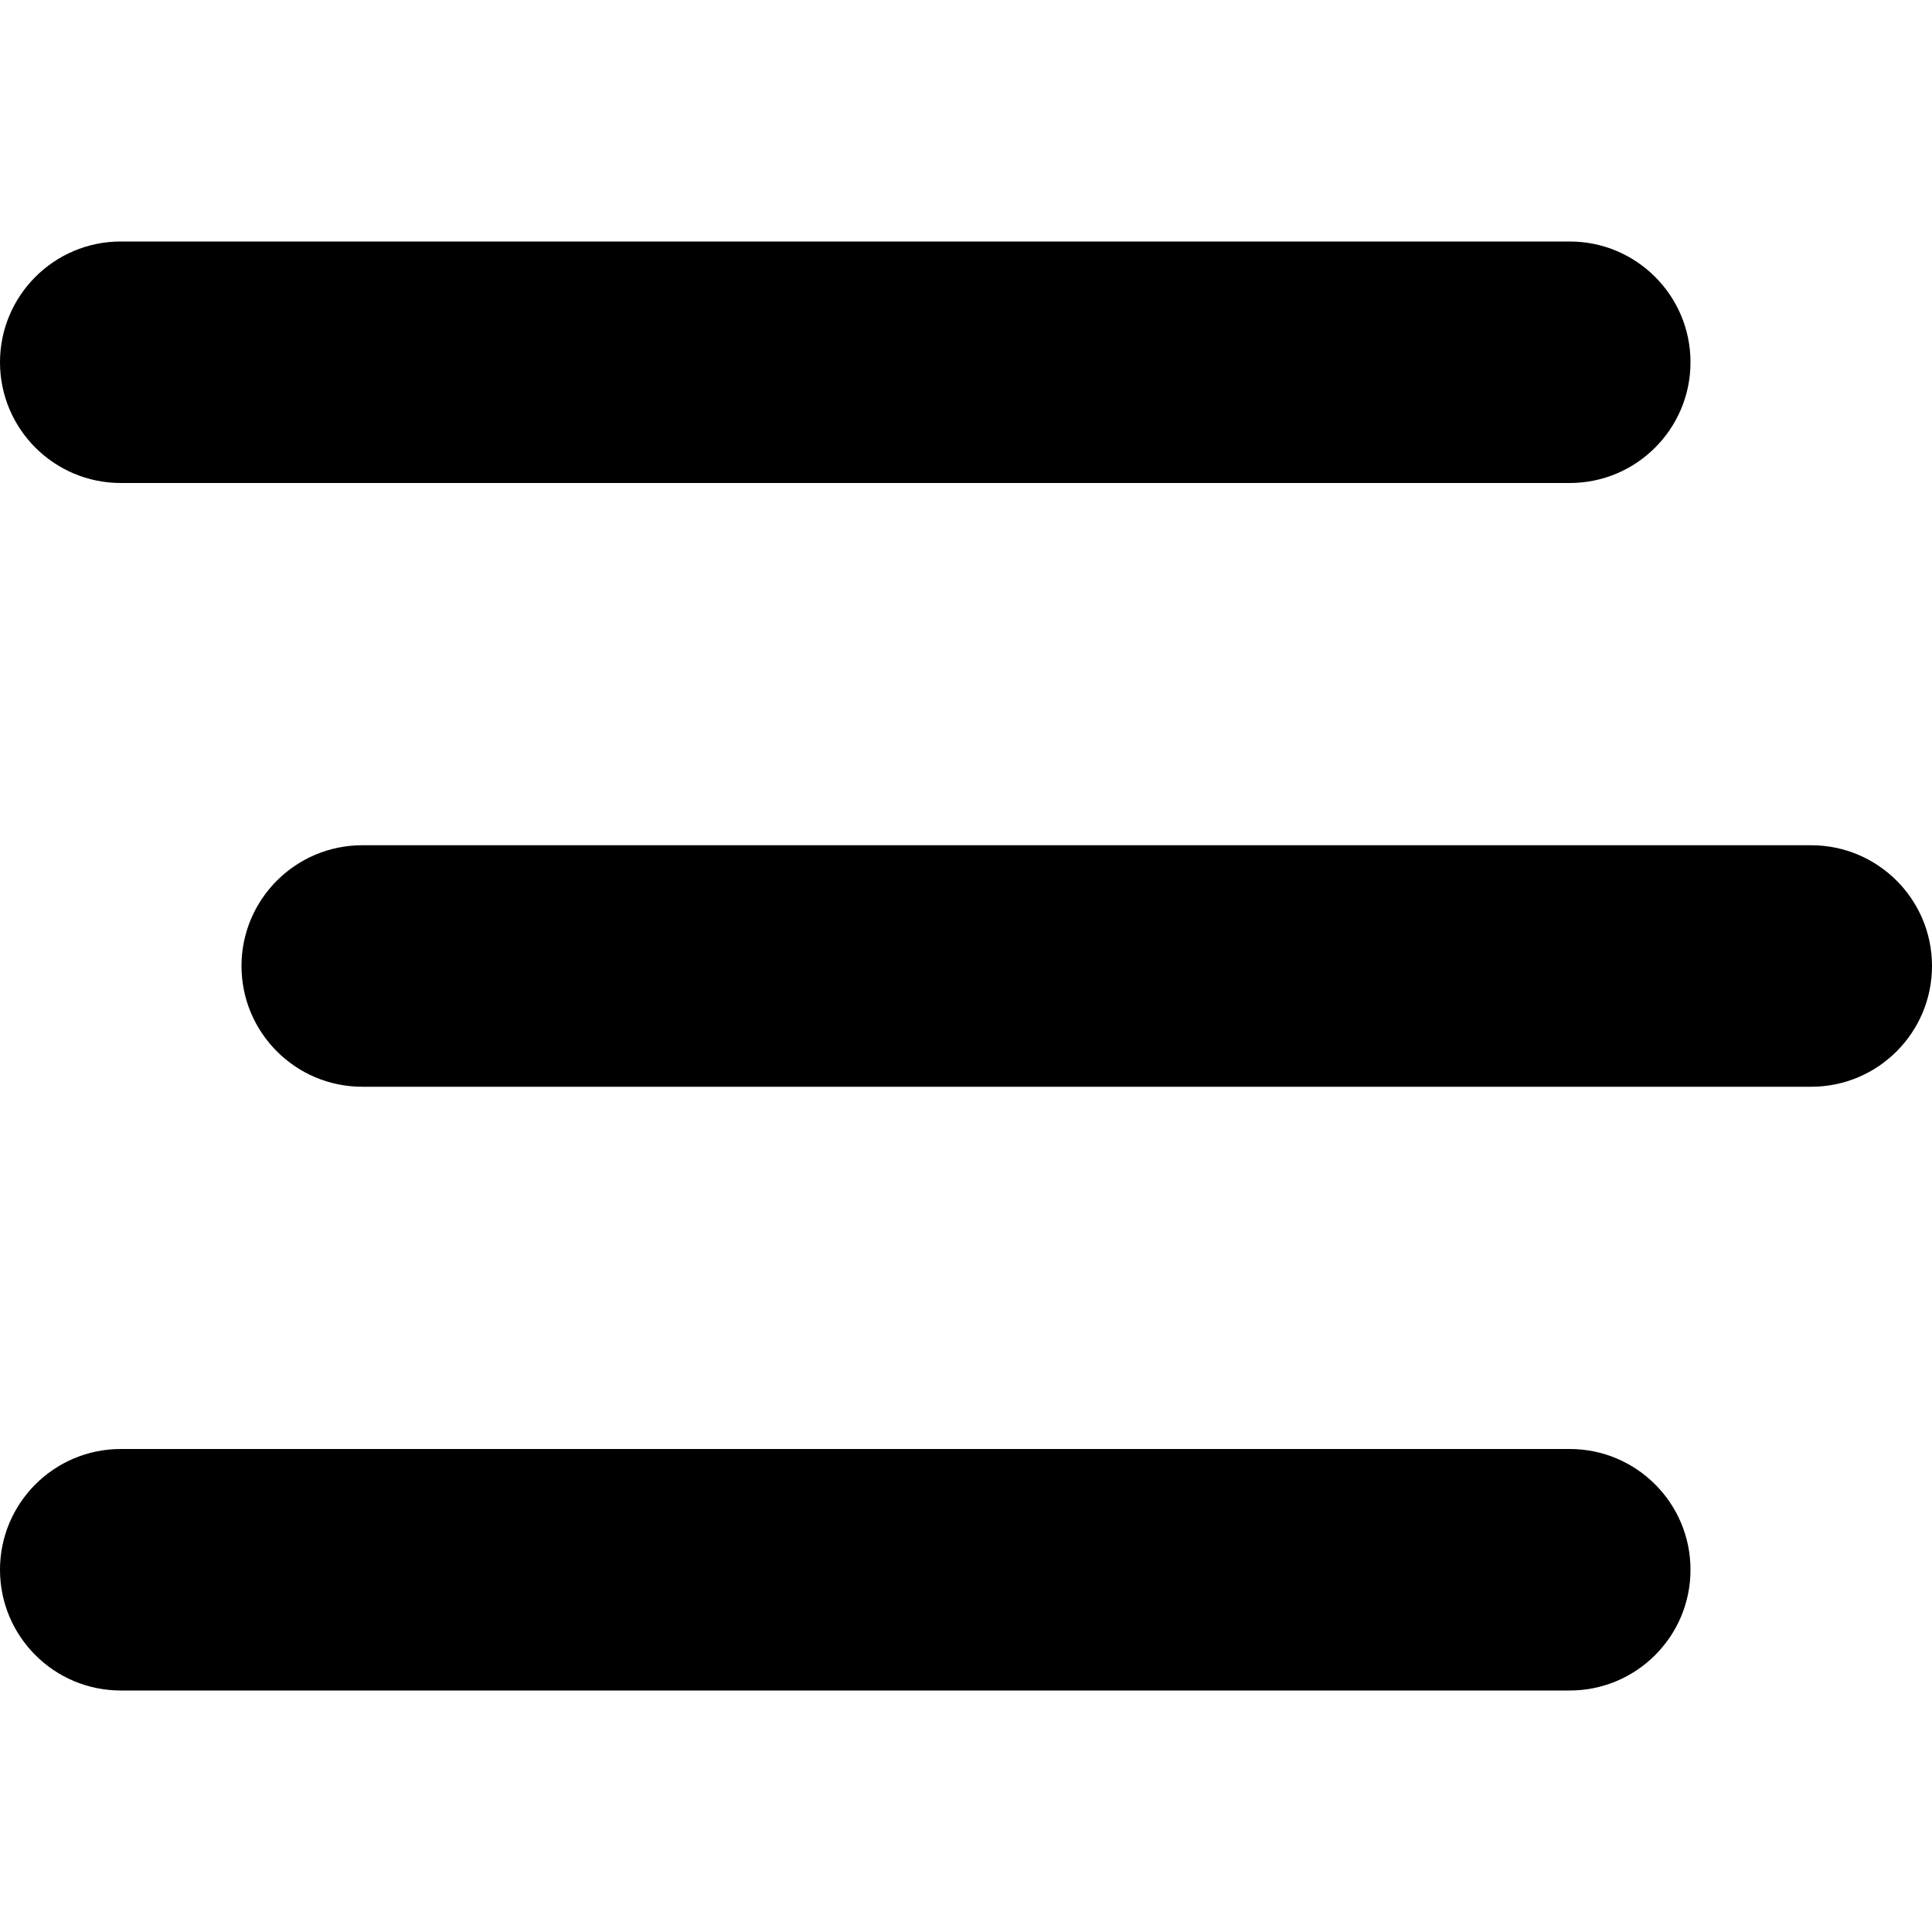
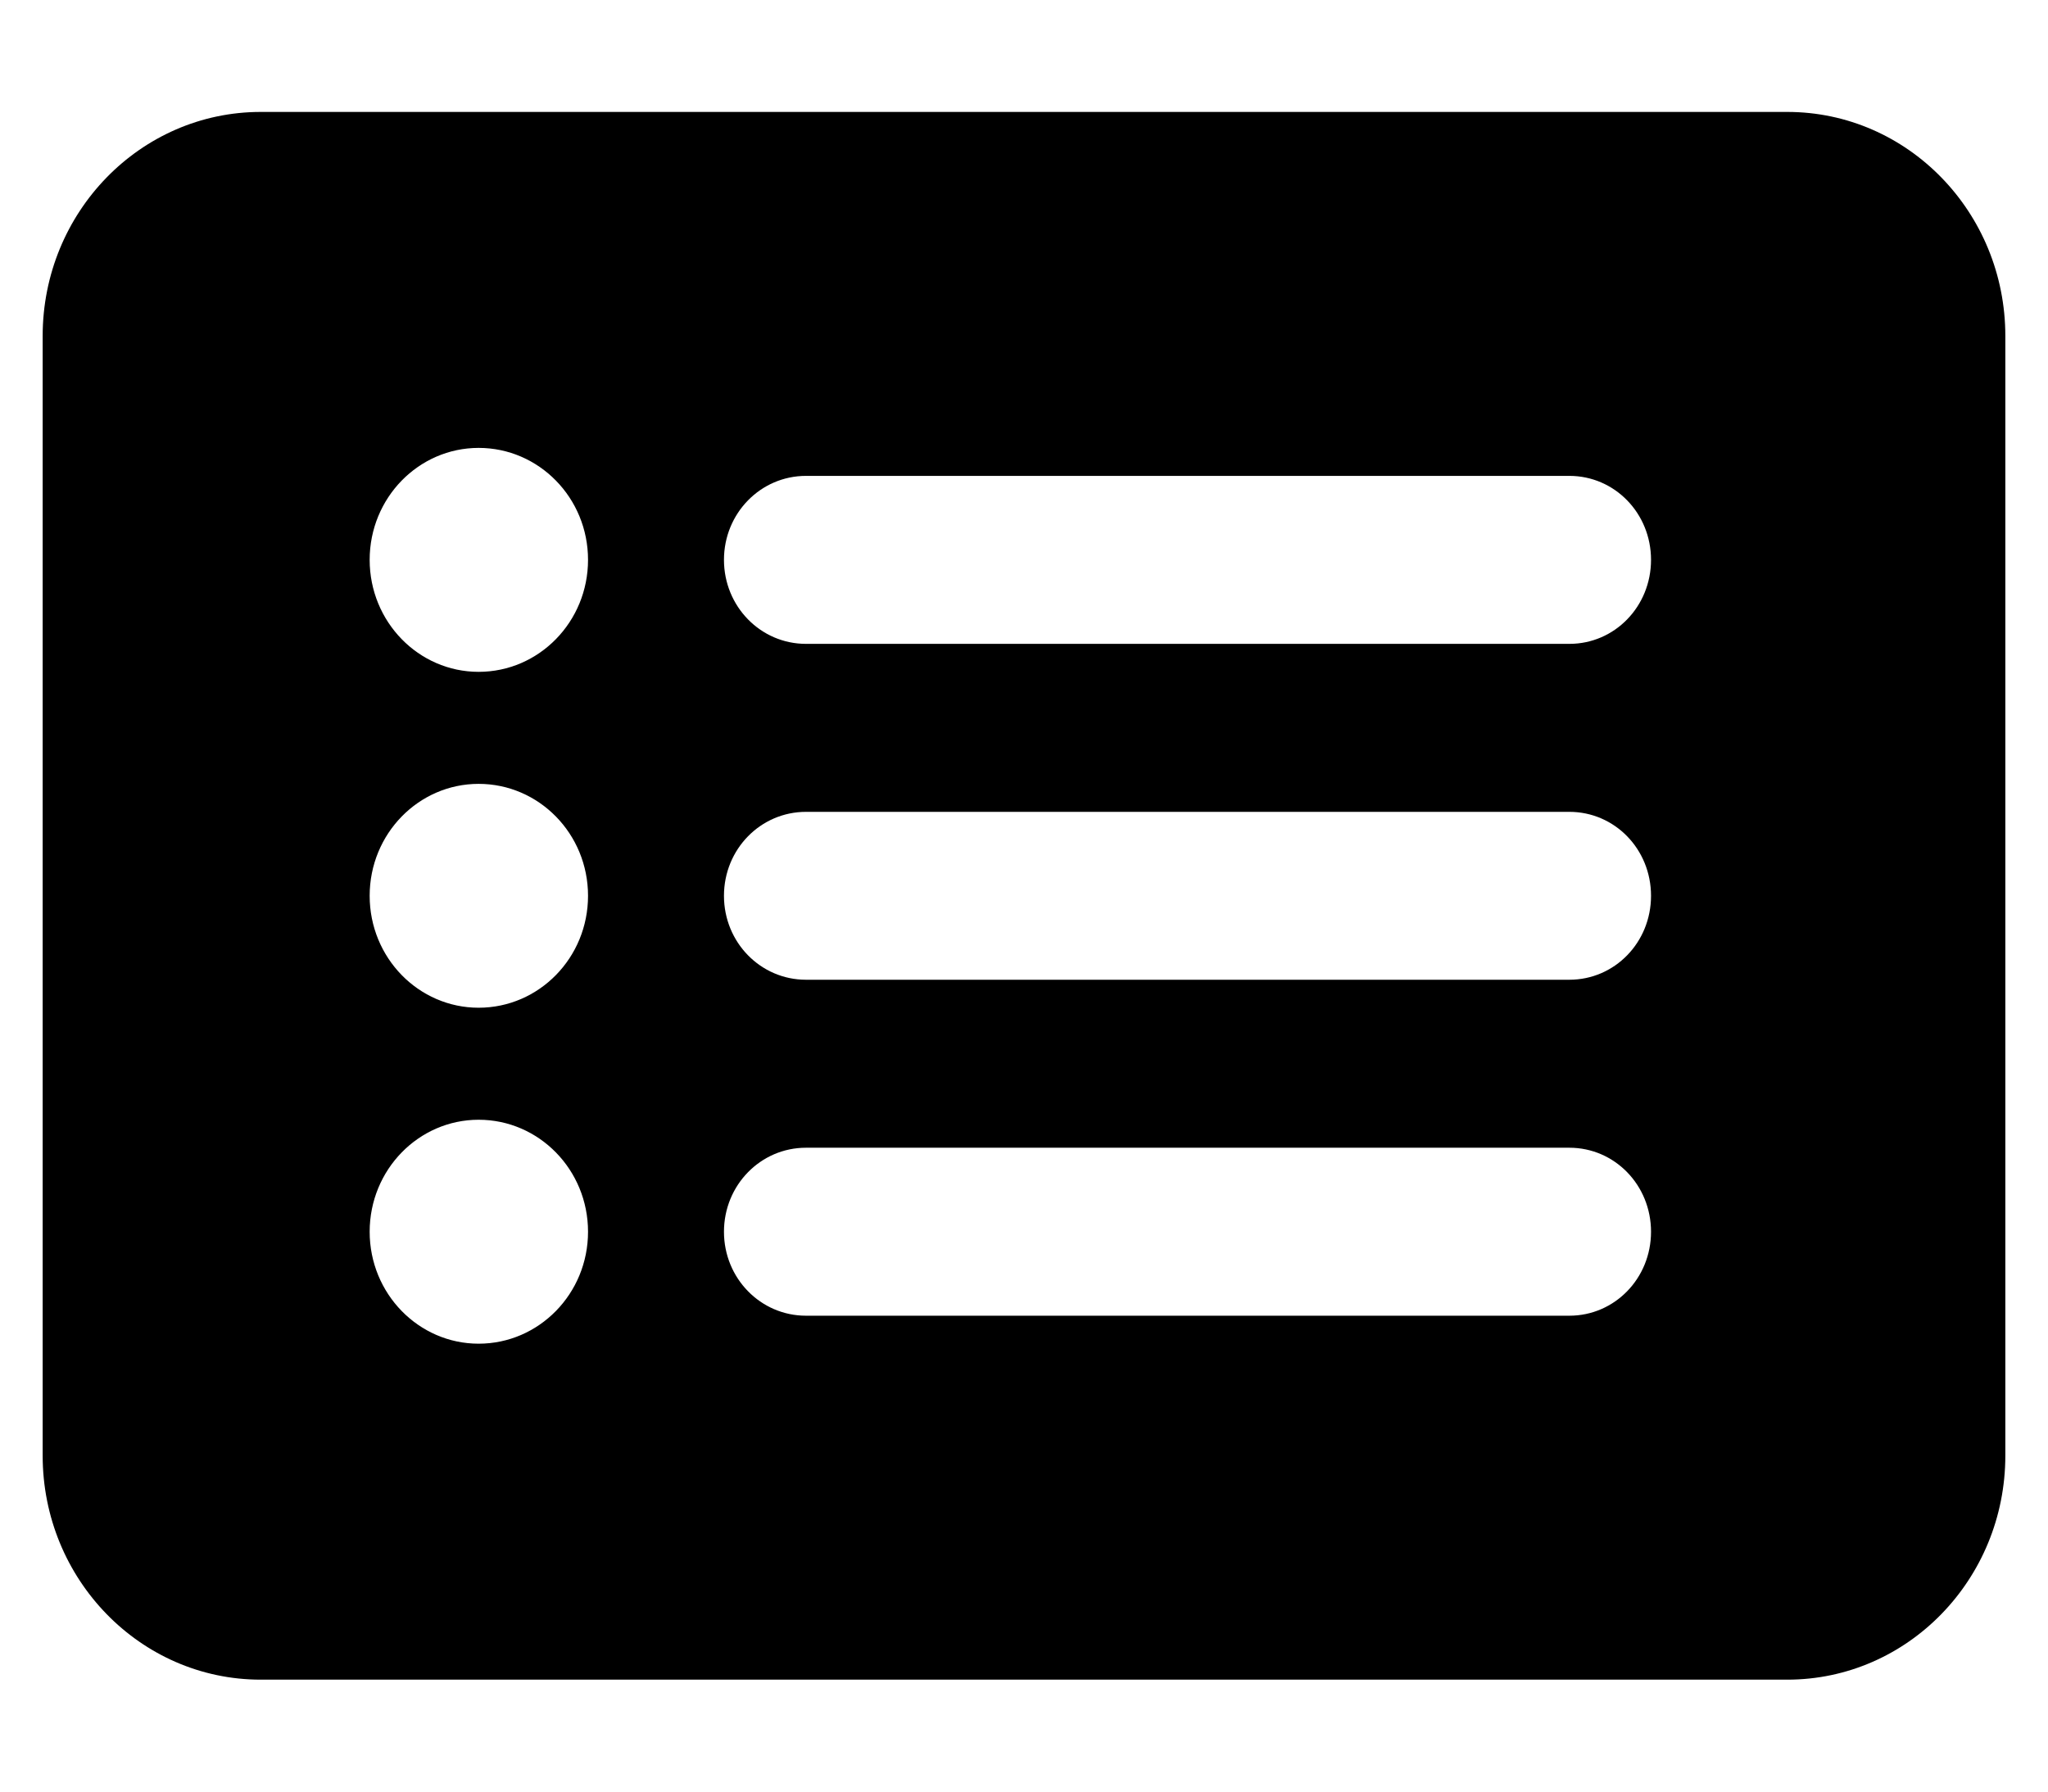
- <svg xmlns="http://www.w3.org/2000/svg" width="24px" height="24px" viewBox="0 0 24 24" version="1.1">
+ <svg xmlns="http://www.w3.org/2000/svg" width="24px" height="21px" viewBox="0 0 23 21" version="1.1">
  <g id="surface1">
-     <path style=" stroke:none;fill-rule:nonzero;fill:rgb(0%,0%,0%);fill-opacity:1;" d="M 0 4.5 C 0 3.672 0.672 3 1.5 3 L 19.5 3 C 20.328 3 21 3.672 21 4.5 C 21 5.328 20.328 6 19.5 6 L 1.5 6 C 0.672 6 0 5.328 0 4.5 Z M 3 12 C 3 11.172 3.672 10.5 4.5 10.5 L 22.5 10.5 C 23.328 10.5 24 11.172 24 12 C 24 12.828 23.328 13.5 22.5 13.5 L 4.5 13.5 C 3.672 13.5 3 12.828 3 12 Z M 21 19.5 C 21 20.328 20.328 21 19.5 21 L 1.5 21 C 0.672 21 0 20.328 0 19.5 C 0 18.672 0.672 18 1.5 18 L 19.5 18 C 20.328 18 21 18.672 21 19.5 Z M 21 19.5 " />
+     <path style=" stroke:none;fill-rule:nonzero;fill:rgb(0%,0%,0%);fill-opacity:1;" d="M 0 3.938 C 0 2.488 1.145 1.312 2.555 1.312 L 20.445 1.312 C 21.855 1.312 23 2.488 23 3.938 L 23 17.062 C 23 18.512 21.855 19.688 20.445 19.688 L 2.555 19.688 C 1.145 19.688 0 18.512 0 17.062 Z M 5.109 11.812 C 5.816 11.812 6.391 11.227 6.391 10.5 C 6.391 9.773 5.816 9.188 5.109 9.188 C 4.406 9.188 3.832 9.773 3.832 10.5 C 3.832 11.227 4.406 11.812 5.109 11.812 Z M 6.391 6.562 C 6.391 5.836 5.816 5.25 5.109 5.25 C 4.406 5.25 3.832 5.836 3.832 6.562 C 3.832 7.289 4.406 7.875 5.109 7.875 C 5.816 7.875 6.391 7.289 6.391 6.562 Z M 5.109 15.75 C 5.816 15.75 6.391 15.164 6.391 14.438 C 6.391 13.711 5.816 13.125 5.109 13.125 C 4.406 13.125 3.832 13.711 3.832 14.438 C 3.832 15.164 4.406 15.75 5.109 15.75 Z M 8.945 5.578 C 8.414 5.578 7.984 6.016 7.984 6.562 C 7.984 7.109 8.414 7.547 8.945 7.547 L 17.891 7.547 C 18.422 7.547 18.848 7.109 18.848 6.562 C 18.848 6.016 18.422 5.578 17.891 5.578 Z M 8.945 9.516 C 8.414 9.516 7.984 9.953 7.984 10.5 C 7.984 11.047 8.414 11.484 8.945 11.484 L 17.891 11.484 C 18.422 11.484 18.848 11.047 18.848 10.5 C 18.848 9.953 18.422 9.516 17.891 9.516 Z M 8.945 13.453 C 8.414 13.453 7.984 13.891 7.984 14.438 C 7.984 14.984 8.414 15.422 8.945 15.422 L 17.891 15.422 C 18.422 15.422 18.848 14.984 18.848 14.438 C 18.848 13.891 18.422 13.453 17.891 13.453 Z M 8.945 13.453 " />
  </g>
</svg>
